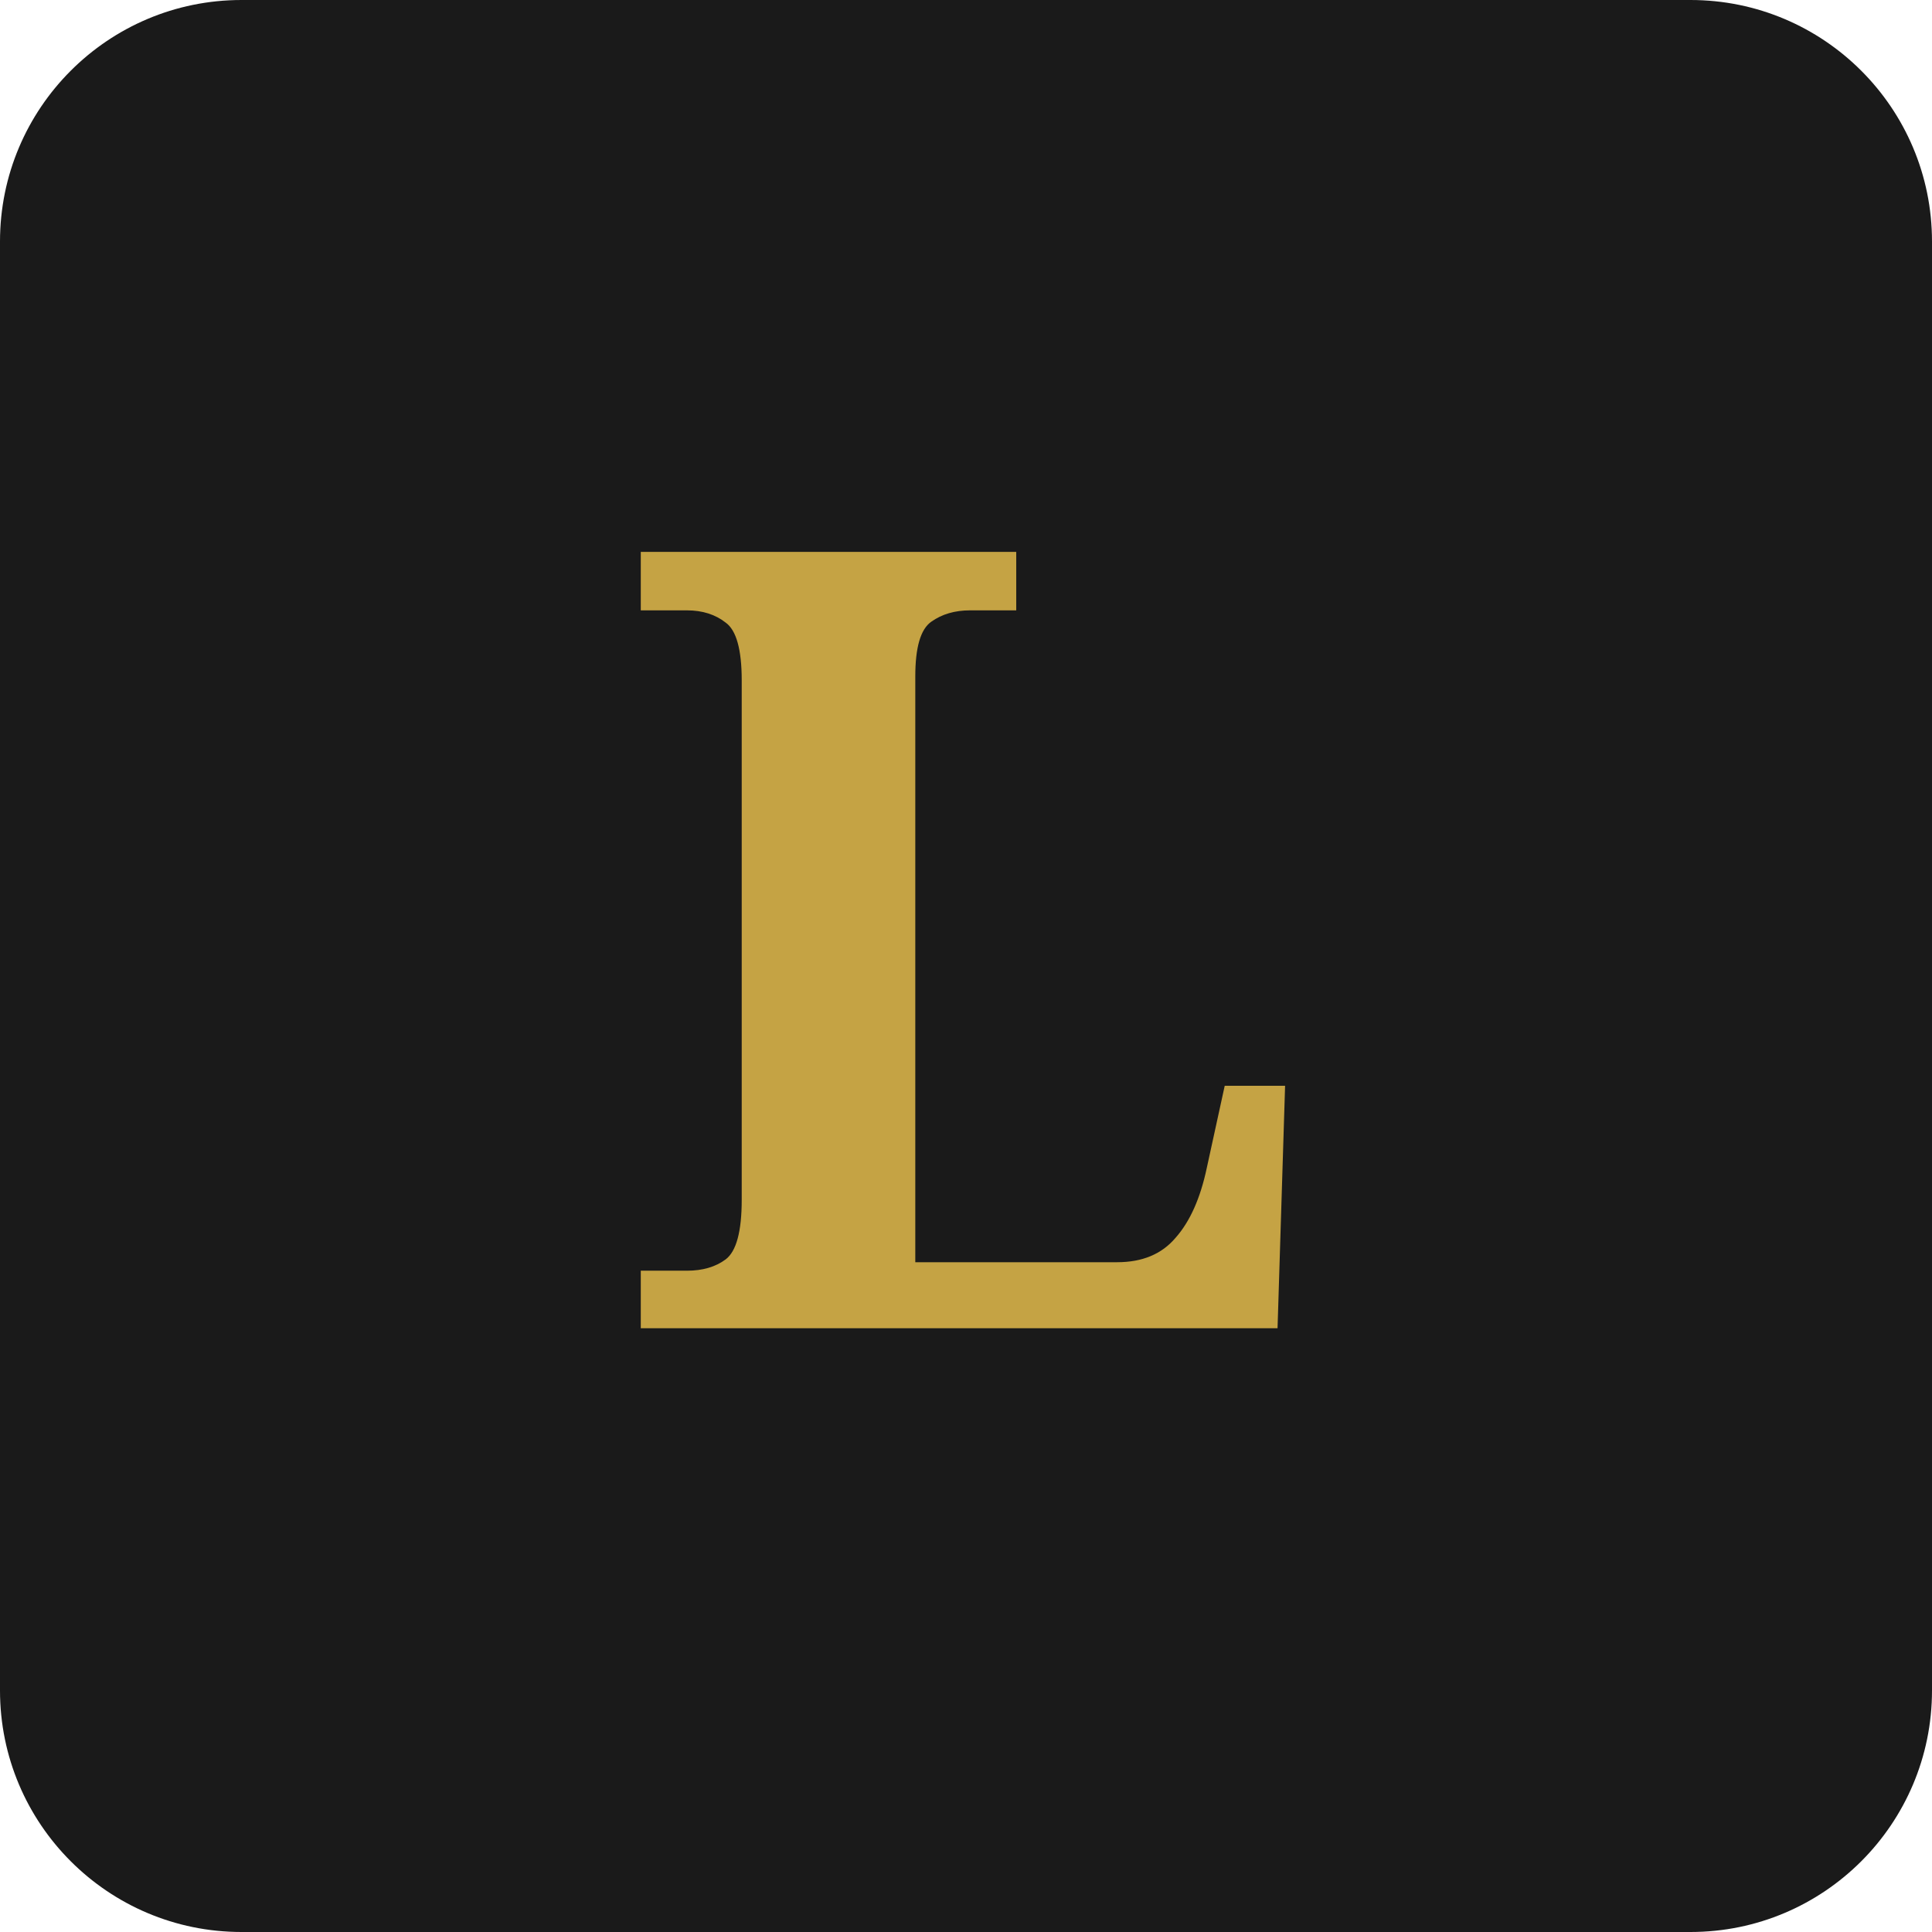
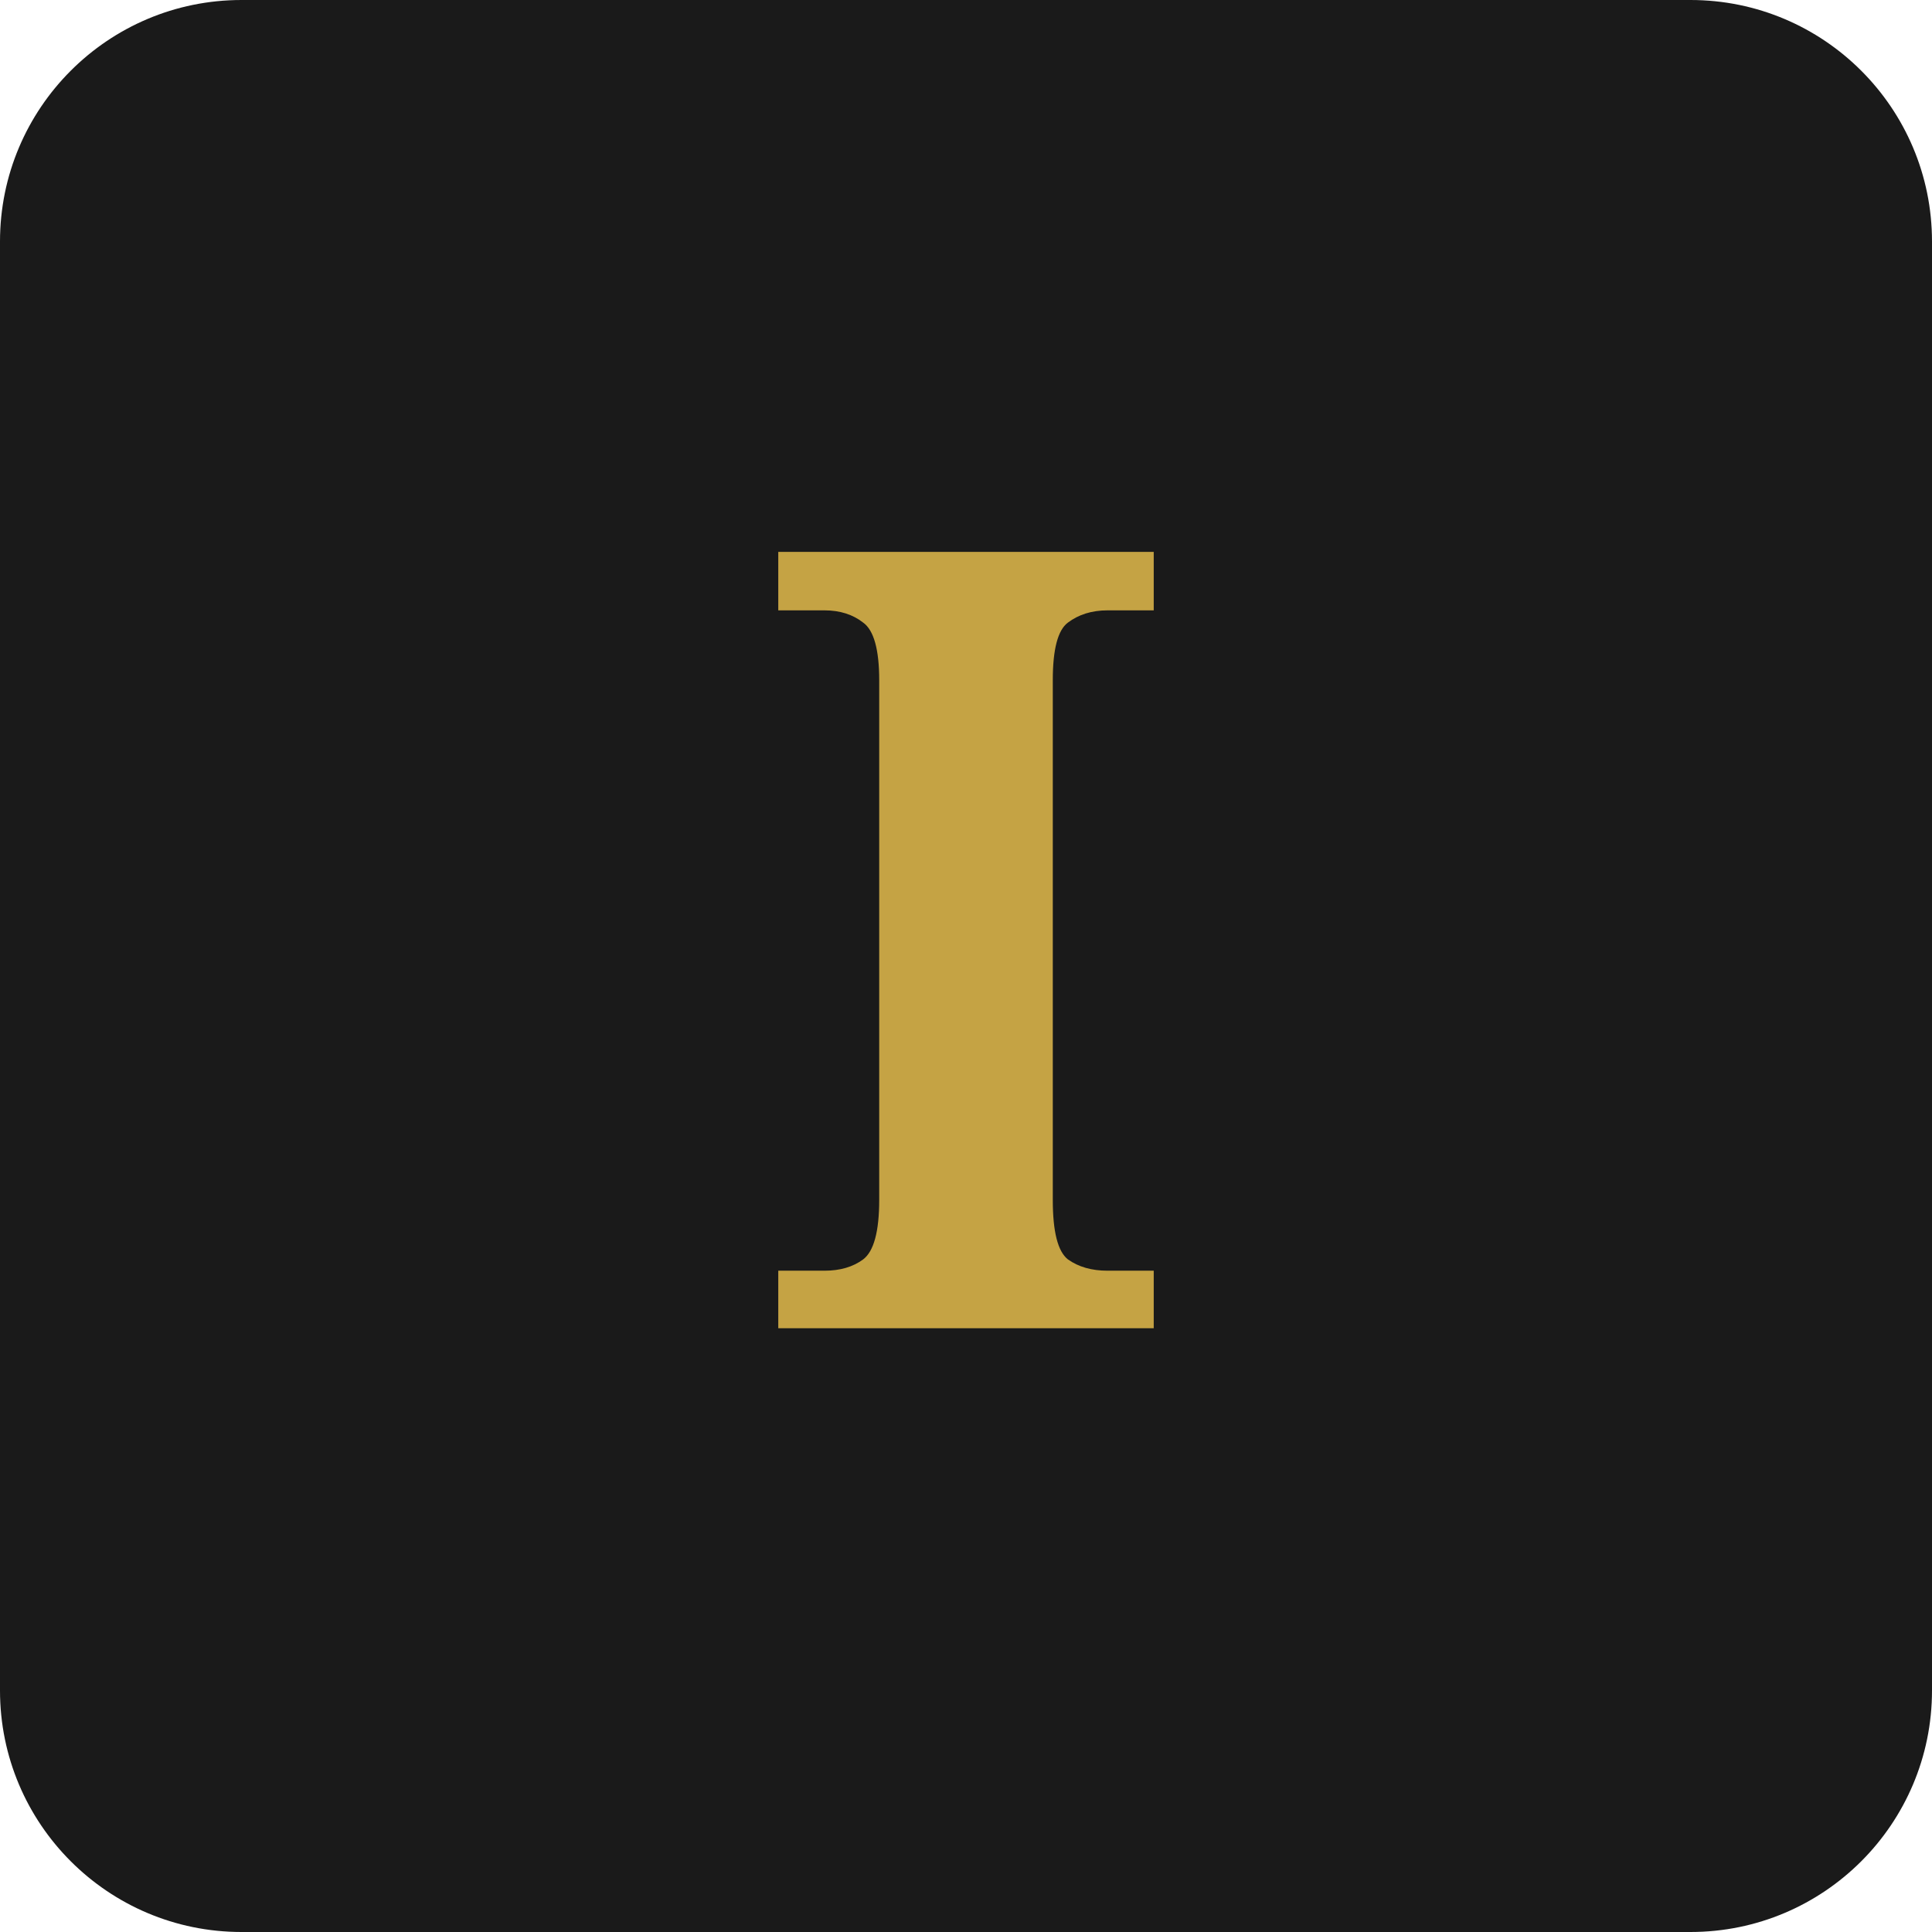
<svg xmlns="http://www.w3.org/2000/svg" viewBox="0 0 32 32">
  <rect width="32" height="32" rx="4" fill="#1a1a1a" />
-   <text x="16" y="22" font-family="serif" font-size="18" font-weight="bold" fill="#c5a344" text-anchor="middle">L</text>
+   <text x="16" y="22" font-family="serif" font-size="18" font-weight="bold" fill="#c5a344" text-anchor="middle">I</text>
</svg>
